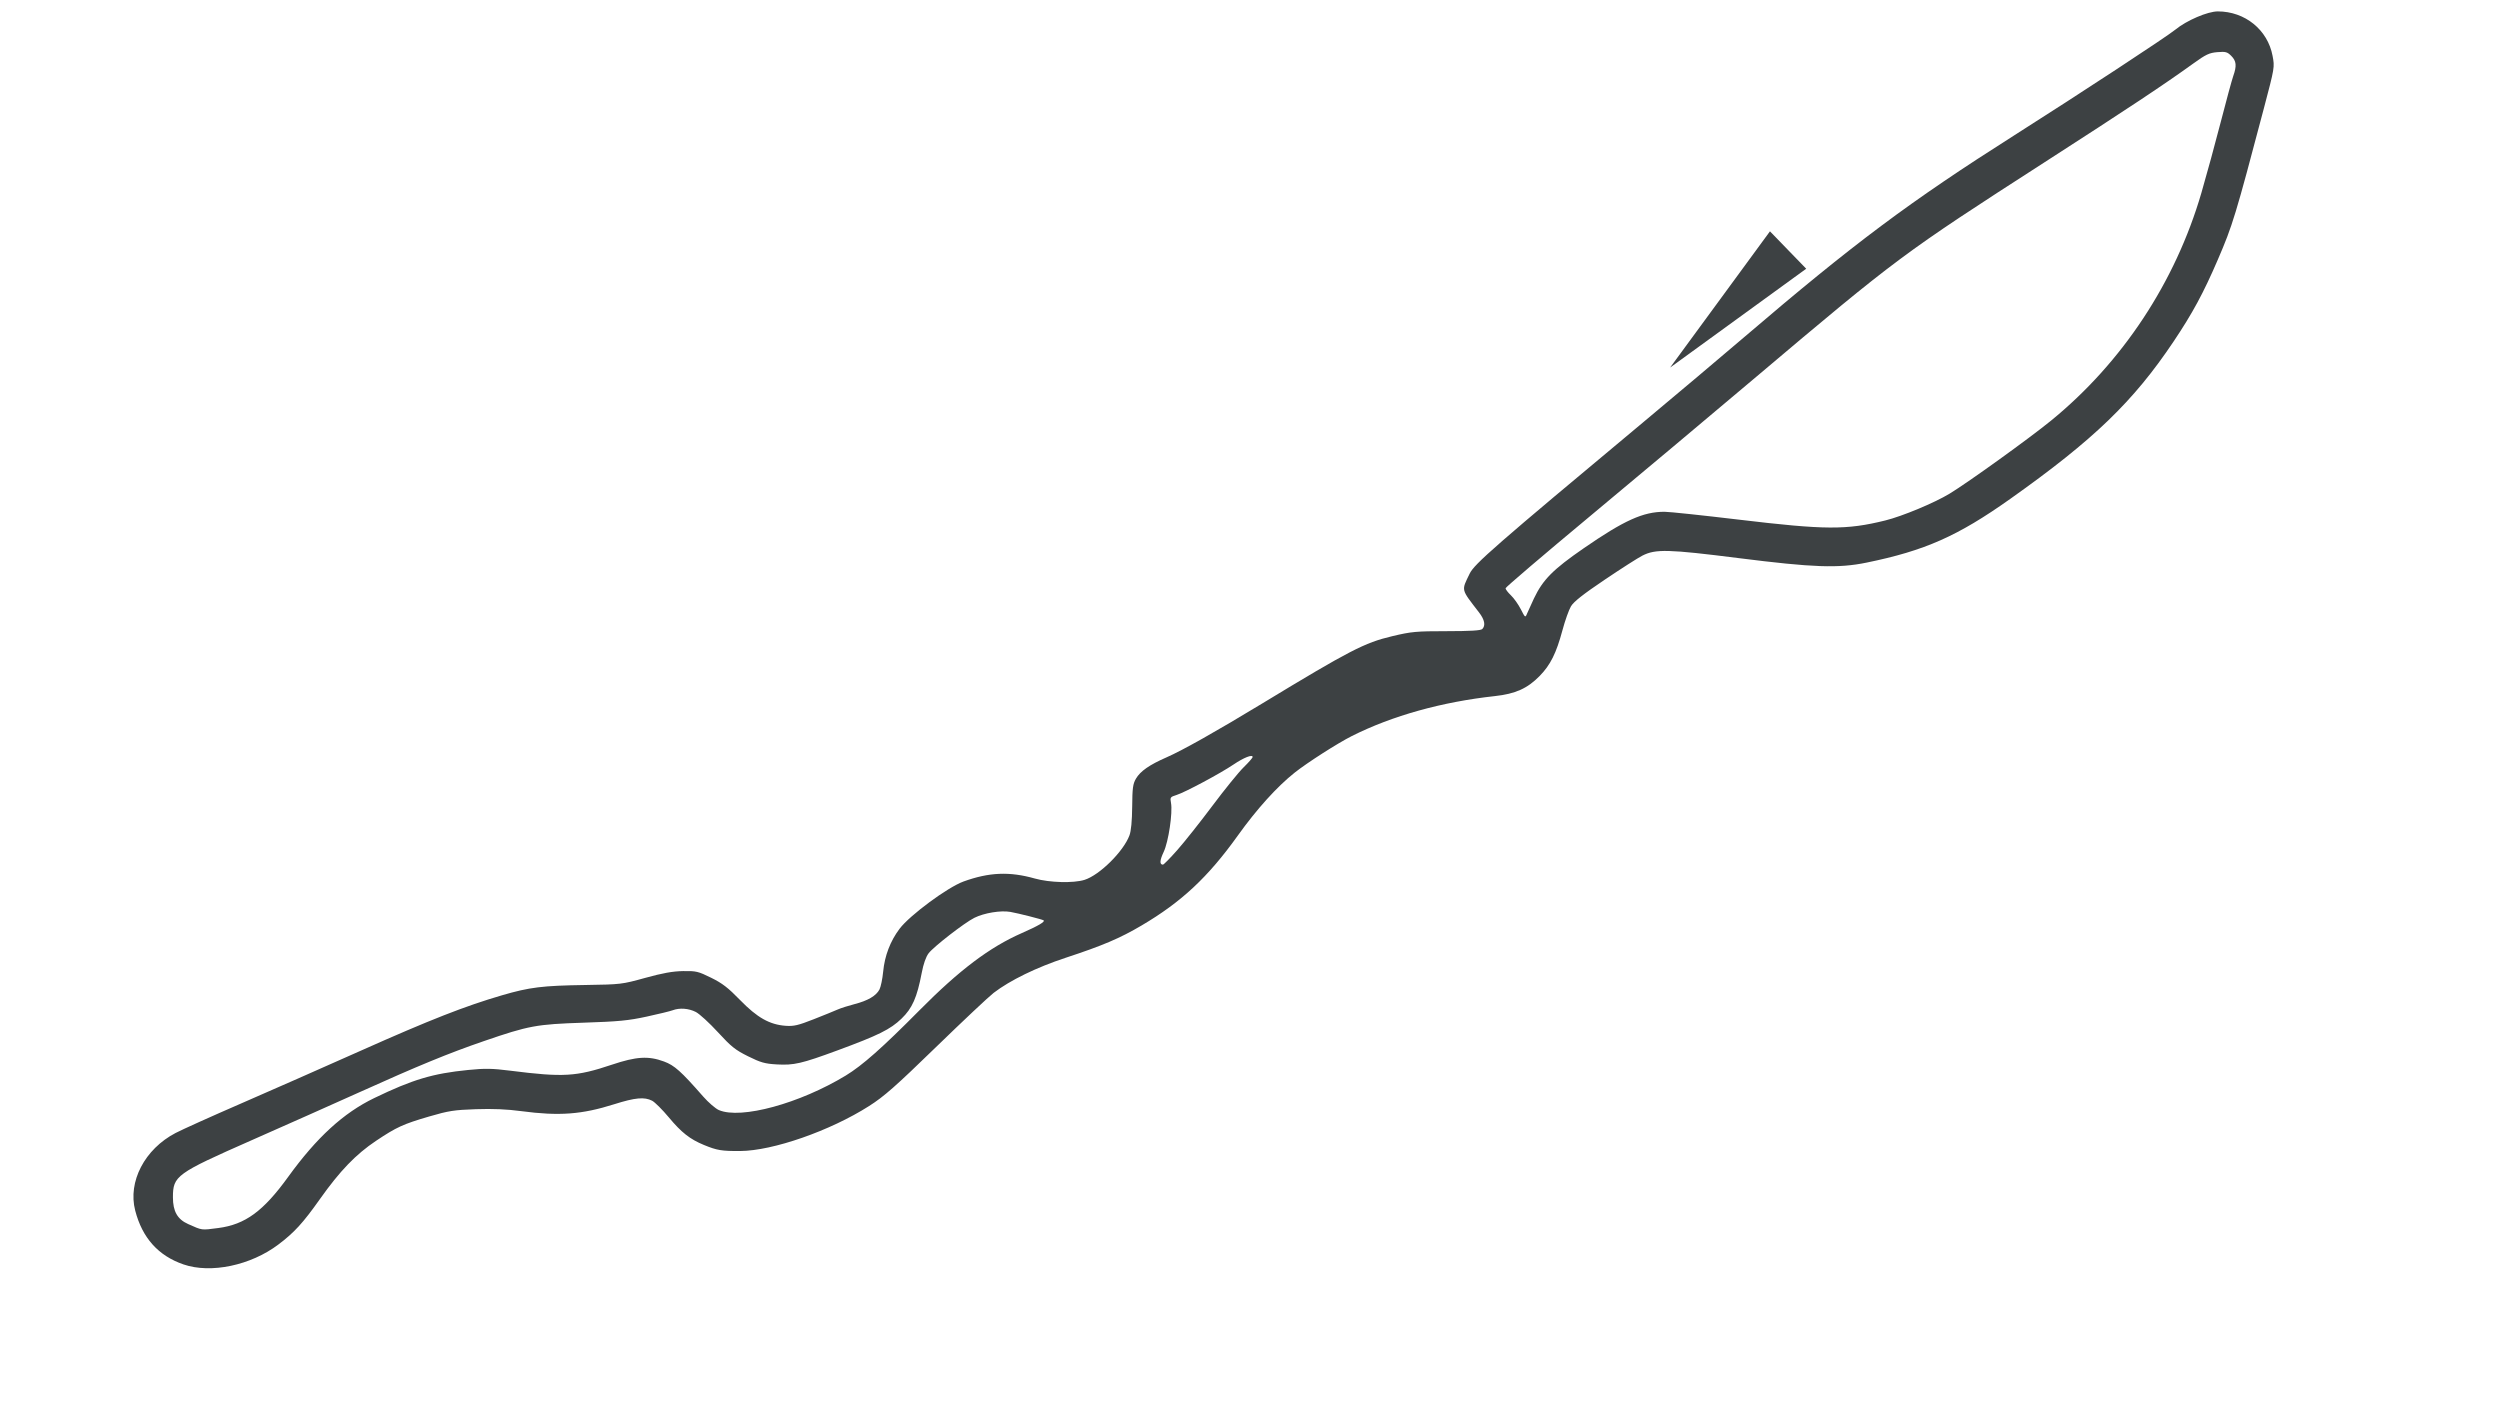
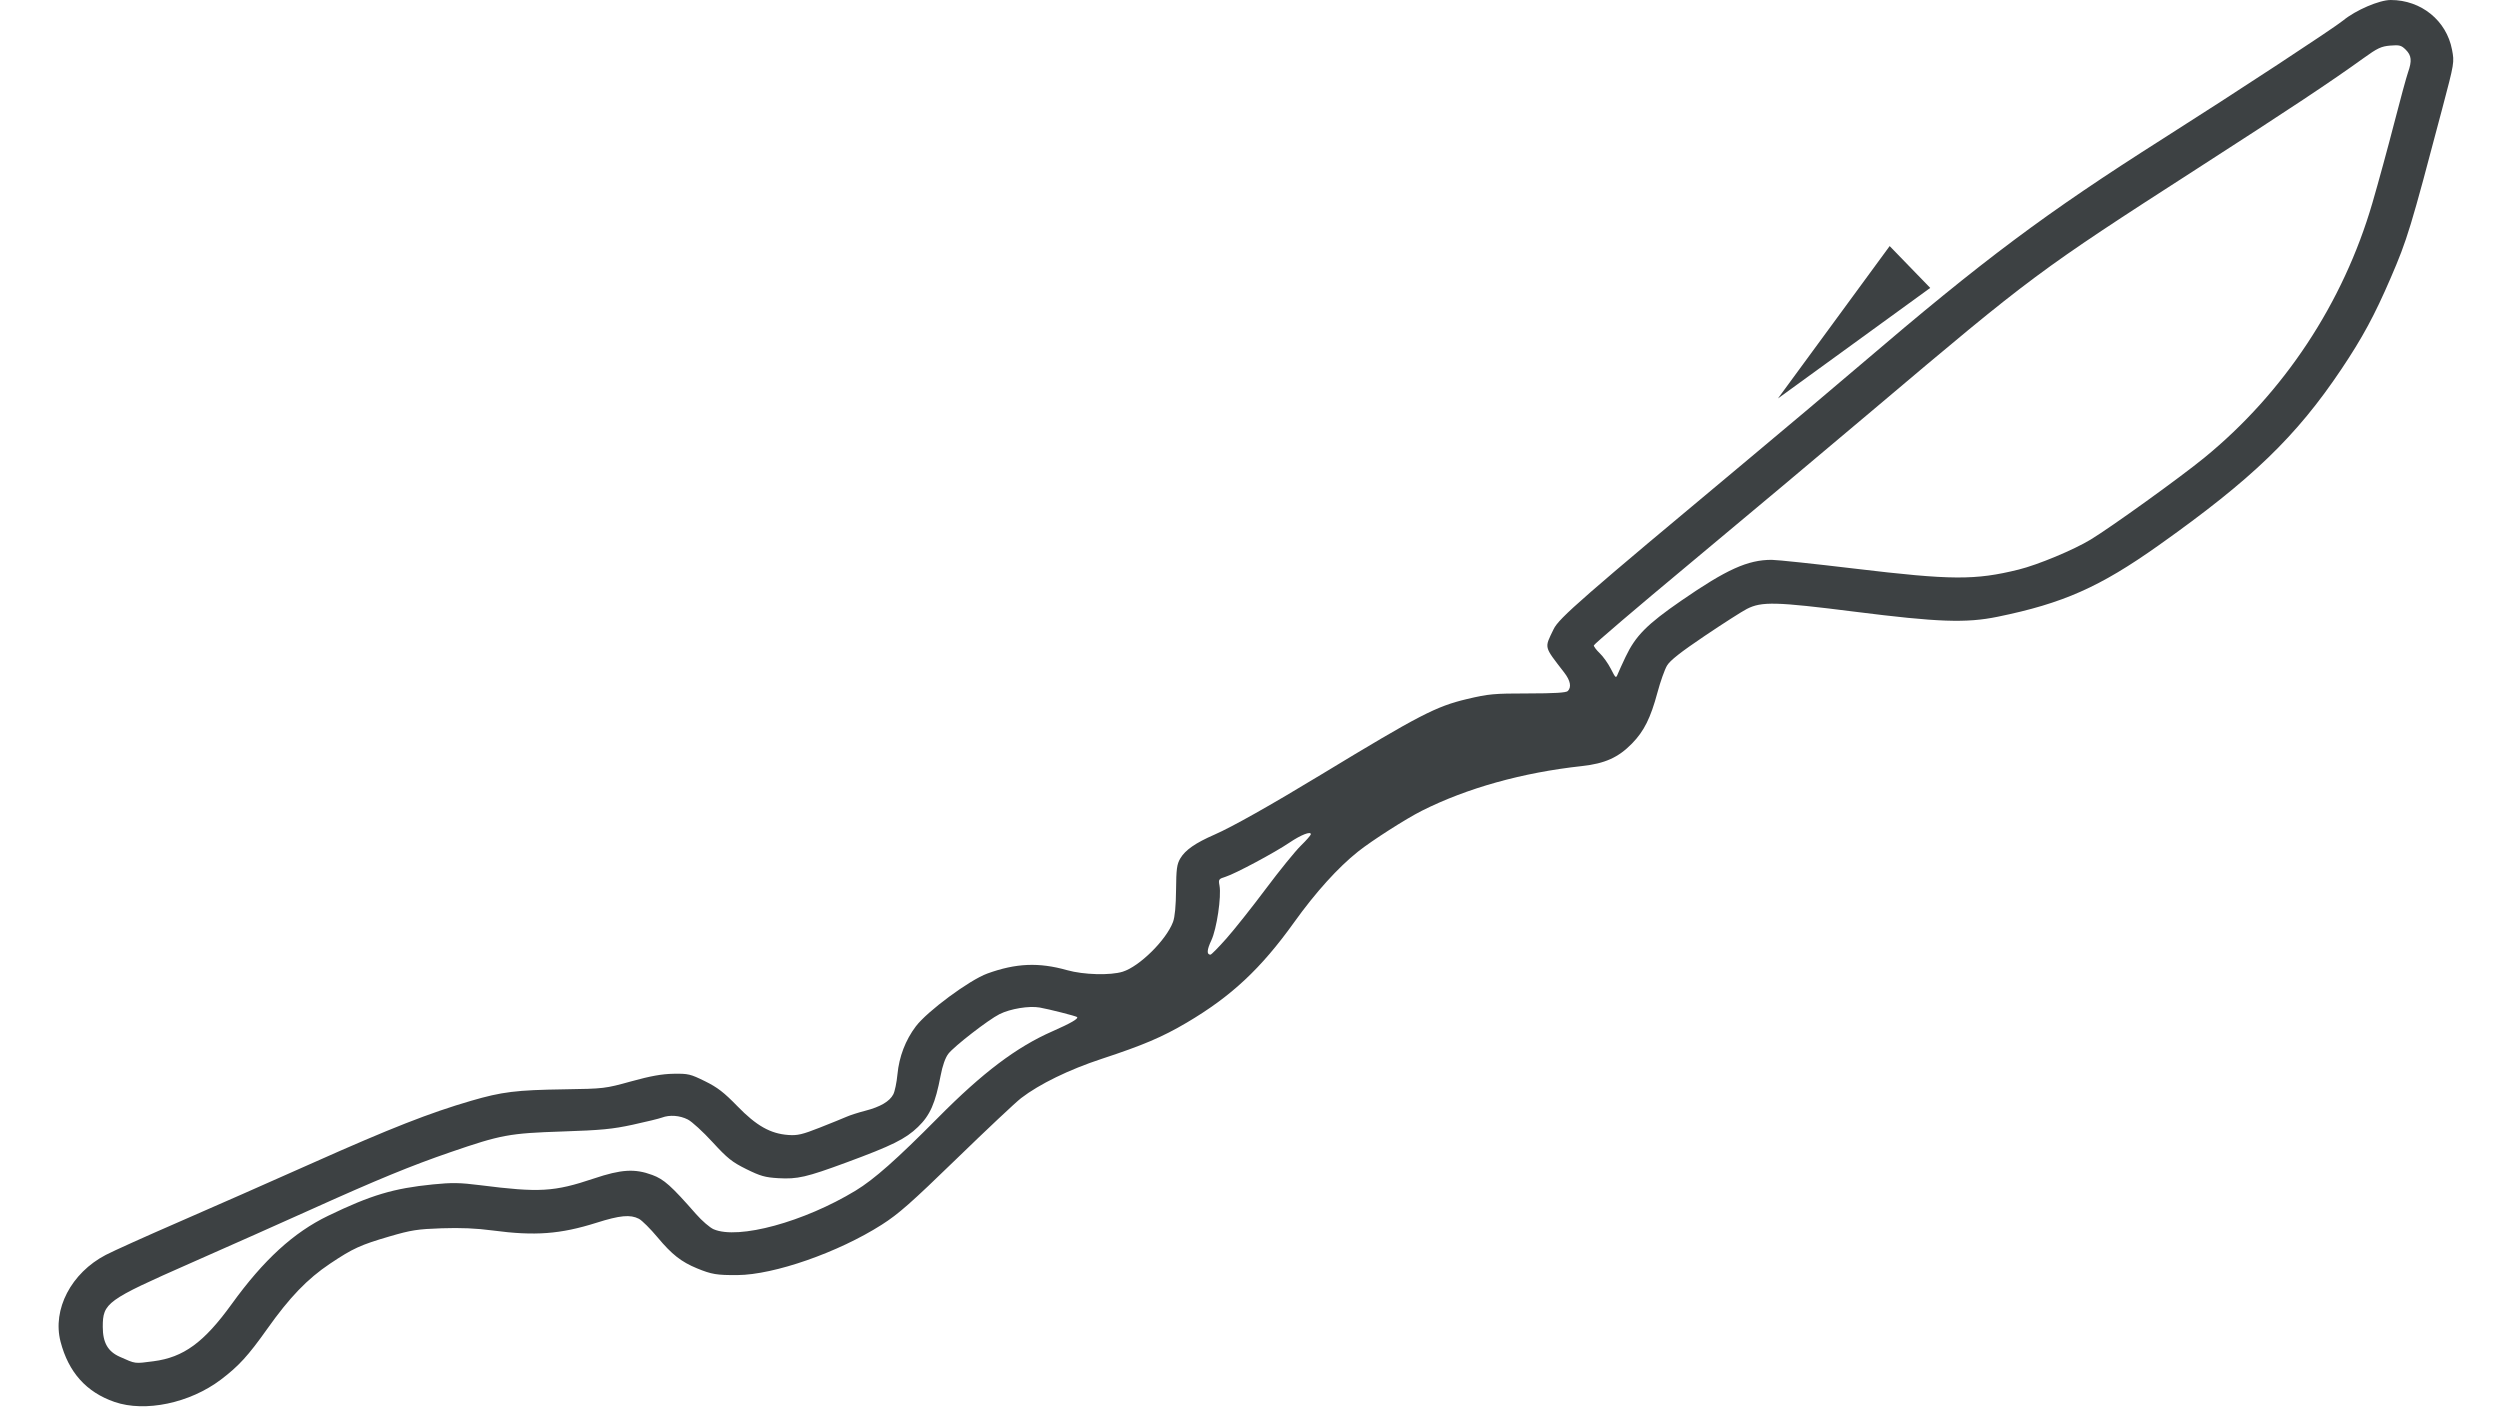
<svg xmlns="http://www.w3.org/2000/svg" width="128" height="72" viewBox="0 0 128 72" fill="none">
-   <path d="M9.393 64.738C8.103 64.293 7.285 63.381 6.922 61.979C6.539 60.501 7.408 58.834 8.992 58.008C9.336 57.829 10.832 57.155 12.315 56.511C13.798 55.867 16.569 54.645 18.472 53.796C22.021 52.213 23.816 51.509 25.708 50.957C27.123 50.544 27.769 50.465 29.977 50.432C31.789 50.404 31.841 50.398 33.034 50.068C33.923 49.822 34.441 49.729 34.97 49.72C35.642 49.709 35.744 49.733 36.408 50.06C36.98 50.341 37.278 50.57 37.893 51.203C38.766 52.101 39.402 52.461 40.225 52.521C40.643 52.551 40.865 52.499 41.663 52.185C42.182 51.98 42.736 51.756 42.894 51.685C43.052 51.615 43.437 51.492 43.748 51.412C44.436 51.235 44.861 50.985 45.029 50.661C45.098 50.528 45.183 50.117 45.218 49.749C45.294 48.938 45.585 48.179 46.059 47.552C46.582 46.859 48.516 45.43 49.332 45.133C50.641 44.658 51.69 44.614 52.983 44.98C53.734 45.192 54.965 45.226 55.527 45.049C56.298 44.807 57.52 43.598 57.828 42.772C57.913 42.547 57.961 42.036 57.968 41.303C57.976 40.345 58.005 40.134 58.161 39.867C58.388 39.481 58.85 39.16 59.73 38.775C60.538 38.422 62.285 37.439 64.62 36.022C69.107 33.301 69.862 32.909 71.281 32.573C72.268 32.338 72.504 32.317 74.072 32.316C75.283 32.315 75.816 32.283 75.892 32.207C76.071 32.028 76.015 31.732 75.73 31.362C74.785 30.132 74.817 30.264 75.245 29.374C75.488 28.87 76.529 27.962 84.132 21.62C85.811 20.219 88.137 18.259 89.3 17.264C94.924 12.456 97.75 10.344 103.146 6.919C106.505 4.787 110.936 1.88 111.376 1.519C111.951 1.048 113.029 0.584 113.551 0.584C114.945 0.584 116.105 1.525 116.356 2.86C116.466 3.438 116.463 3.453 115.912 5.541C114.453 11.066 114.309 11.541 113.549 13.303C112.815 15.007 112.254 16.044 111.289 17.483C109.224 20.564 107.202 22.512 102.921 25.546C100.236 27.449 98.556 28.194 95.563 28.807C94.119 29.103 92.841 29.058 89.023 28.576C85.406 28.119 84.766 28.103 84.09 28.448C83.867 28.561 82.998 29.117 82.157 29.684C81.058 30.424 80.574 30.806 80.434 31.042C80.326 31.223 80.13 31.775 79.997 32.27C79.682 33.444 79.382 34.046 78.832 34.608C78.205 35.248 77.592 35.525 76.539 35.64C73.818 35.938 71.28 36.647 69.213 37.686C68.492 38.048 66.926 39.051 66.292 39.555C65.379 40.281 64.35 41.42 63.371 42.788C61.85 44.913 60.492 46.181 58.452 47.383C57.338 48.04 56.463 48.413 54.562 49.038C53.072 49.529 51.715 50.19 50.876 50.834C50.629 51.024 49.301 52.273 47.924 53.61C45.844 55.63 45.265 56.14 44.5 56.627C42.51 57.896 39.572 58.922 37.898 58.932C36.95 58.938 36.714 58.899 36.045 58.624C35.328 58.329 34.893 57.988 34.247 57.213C33.914 56.814 33.528 56.429 33.388 56.357C32.994 56.153 32.521 56.197 31.447 56.537C29.79 57.062 28.628 57.148 26.693 56.891C25.95 56.791 25.23 56.761 24.36 56.791C23.252 56.829 22.966 56.874 21.977 57.163C20.645 57.552 20.301 57.709 19.252 58.411C18.22 59.101 17.403 59.949 16.38 61.393C15.505 62.628 15.075 63.097 14.256 63.717C12.835 64.791 10.793 65.22 9.393 64.738ZM11.175 62.875C12.552 62.696 13.482 62.017 14.751 60.261C16.215 58.236 17.584 56.983 19.165 56.219C21.131 55.27 22.155 54.964 23.966 54.783C24.838 54.696 25.196 54.702 26.124 54.819C28.845 55.164 29.502 55.125 31.329 54.512C32.582 54.092 33.198 54.054 33.997 54.349C34.533 54.548 34.867 54.846 35.999 56.138C36.271 56.448 36.635 56.762 36.809 56.837C37.938 57.32 40.941 56.502 43.305 55.067C44.151 54.553 45.183 53.64 47.078 51.726C49.118 49.667 50.666 48.499 52.315 47.775C53.154 47.406 53.526 47.189 53.433 47.122C53.363 47.072 52.148 46.763 51.73 46.689C51.24 46.602 50.388 46.743 49.888 46.992C49.383 47.244 47.806 48.467 47.545 48.808C47.408 48.988 47.28 49.351 47.194 49.804C46.952 51.074 46.71 51.623 46.157 52.155C45.587 52.705 44.977 53.007 42.876 53.781C41.044 54.457 40.645 54.549 39.767 54.498C39.161 54.463 38.946 54.402 38.301 54.082C37.649 53.759 37.438 53.59 36.755 52.847C36.32 52.373 35.812 51.908 35.626 51.813C35.259 51.626 34.793 51.591 34.439 51.726C34.316 51.773 33.717 51.919 33.108 52.051C32.175 52.253 31.666 52.303 29.888 52.361C27.457 52.442 27.083 52.511 24.764 53.308C22.97 53.925 21.411 54.566 18.382 55.932C17.121 56.501 14.638 57.606 12.863 58.389C9.021 60.083 8.854 60.205 8.854 61.303C8.854 62.023 9.085 62.428 9.633 62.672C10.371 63 10.292 62.99 11.175 62.875ZM60.272 43.529C60.633 43.122 61.444 42.101 62.073 41.26C62.703 40.419 63.424 39.53 63.676 39.284C63.928 39.039 64.135 38.802 64.135 38.758C64.135 38.61 63.68 38.789 63.163 39.139C62.489 39.596 60.675 40.567 60.242 40.702C59.916 40.804 59.902 40.824 59.955 41.108C60.048 41.61 59.827 43.096 59.581 43.617C59.376 44.051 59.363 44.27 59.543 44.27C59.583 44.27 59.911 43.937 60.272 43.529ZM78.537 30.643C78.995 29.68 79.511 29.158 81.079 28.076C83.159 26.64 84.129 26.201 85.227 26.203C85.466 26.203 87.18 26.385 89.034 26.606C93.452 27.134 94.535 27.14 96.525 26.648C97.398 26.432 99.043 25.747 99.82 25.275C100.762 24.704 103.917 22.432 105.016 21.534C108.666 18.554 111.377 14.447 112.71 9.88C112.982 8.945 113.432 7.298 113.709 6.221C113.986 5.144 114.271 4.098 114.342 3.895C114.528 3.369 114.504 3.125 114.241 2.862C114.036 2.657 113.954 2.635 113.529 2.67C113.115 2.705 112.944 2.785 112.299 3.25C110.813 4.323 108.957 5.555 104.674 8.313C97.419 12.986 97.124 13.205 89.922 19.291C87.618 21.238 83.788 24.449 81.412 26.427C79.035 28.404 77.088 30.066 77.085 30.118C77.081 30.171 77.204 30.332 77.357 30.478C77.51 30.623 77.738 30.944 77.864 31.191C78.089 31.632 78.096 31.636 78.185 31.416C78.236 31.292 78.394 30.945 78.537 30.643Z" fill="#3D4143" />
-   <path d="M90.622 11.844L91.55 12.802L92.478 13.759L88.994 16.289L85.51 18.819L88.066 15.332L90.622 11.844Z" fill="#3D4143" />
+   <path d="M5.866 71.78C4.422 71.283 3.507 70.261 3.1 68.693C2.672 67.04 3.645 65.174 5.417 64.251C5.802 64.05 7.475 63.296 9.134 62.575C10.794 61.854 13.894 60.487 16.024 59.537C19.995 57.766 22.003 56.978 24.12 56.361C25.704 55.899 26.426 55.81 28.897 55.773C30.924 55.742 30.982 55.736 32.316 55.366C33.311 55.091 33.891 54.987 34.483 54.977C35.234 54.964 35.349 54.991 36.092 55.357C36.732 55.672 37.065 55.928 37.753 56.636C38.73 57.641 39.442 58.044 40.362 58.111C40.83 58.145 41.079 58.087 41.971 57.735C42.552 57.506 43.172 57.254 43.349 57.176C43.526 57.097 43.956 56.96 44.305 56.87C45.074 56.671 45.55 56.392 45.737 56.03C45.815 55.881 45.91 55.422 45.949 55.009C46.035 54.102 46.36 53.253 46.89 52.551C47.475 51.775 49.639 50.176 50.552 49.845C52.017 49.313 53.191 49.264 54.637 49.673C55.478 49.911 56.854 49.948 57.484 49.751C58.347 49.48 59.714 48.127 60.059 47.203C60.153 46.951 60.207 46.379 60.214 45.56C60.224 44.487 60.256 44.251 60.431 43.952C60.685 43.521 61.201 43.161 62.187 42.731C63.09 42.336 65.045 41.235 67.658 39.65C72.678 36.606 73.523 36.168 75.11 35.791C76.215 35.529 76.479 35.505 78.233 35.504C79.588 35.503 80.184 35.467 80.27 35.382C80.47 35.181 80.407 34.85 80.089 34.436C79.031 33.061 79.067 33.207 79.546 32.212C79.817 31.649 80.982 30.632 89.489 23.536C91.368 21.969 93.97 19.776 95.272 18.663C101.564 13.283 104.726 10.92 110.763 7.088C114.521 4.703 119.479 1.449 119.972 1.046C120.615 0.518 121.822 0 122.405 0C123.965 0 125.262 1.053 125.544 2.546C125.666 3.194 125.664 3.21 125.047 5.546C123.415 11.728 123.253 12.259 122.403 14.231C121.582 16.138 120.955 17.297 119.875 18.908C117.564 22.355 115.301 24.535 110.512 27.929C107.508 30.059 105.628 30.892 102.279 31.578C100.663 31.909 99.234 31.858 94.962 31.319C90.915 30.808 90.198 30.79 89.442 31.176C89.193 31.303 88.22 31.925 87.28 32.559C86.05 33.388 85.508 33.814 85.351 34.079C85.231 34.281 85.011 34.899 84.863 35.452C84.51 36.766 84.174 37.439 83.558 38.069C82.858 38.785 82.171 39.094 80.994 39.223C77.949 39.556 75.109 40.349 72.797 41.512C71.99 41.918 70.237 43.039 69.529 43.603C68.507 44.416 67.356 45.691 66.26 47.221C64.558 49.598 63.039 51.017 60.756 52.362C59.51 53.097 58.531 53.514 56.404 54.214C54.736 54.763 53.218 55.503 52.28 56.224C52.004 56.436 50.517 57.834 48.977 59.329C46.649 61.589 46.002 62.16 45.146 62.705C42.92 64.125 39.632 65.272 37.759 65.284C36.699 65.291 36.434 65.247 35.686 64.939C34.884 64.609 34.397 64.227 33.674 63.36C33.302 62.914 32.869 62.483 32.712 62.402C32.272 62.175 31.743 62.224 30.541 62.605C28.687 63.191 27.387 63.288 25.222 63C24.39 62.889 23.585 62.854 22.611 62.888C21.372 62.931 21.052 62.981 19.946 63.304C18.455 63.74 18.07 63.916 16.896 64.701C15.742 65.473 14.828 66.422 13.683 68.038C12.704 69.419 12.223 69.944 11.307 70.638C9.717 71.84 7.432 72.32 5.866 71.78V71.78ZM7.859 69.696C9.4 69.496 10.441 68.735 11.861 66.771C13.498 64.505 15.03 63.103 16.799 62.249C18.998 61.187 20.145 60.844 22.171 60.641C23.146 60.544 23.547 60.551 24.585 60.682C27.63 61.068 28.365 61.024 30.409 60.339C31.811 59.868 32.5 59.826 33.394 60.157C33.994 60.378 34.368 60.712 35.635 62.158C35.939 62.505 36.346 62.856 36.54 62.939C37.803 63.48 41.163 62.565 43.809 60.959C44.755 60.384 45.91 59.362 48.031 57.221C50.313 54.917 52.045 53.61 53.889 52.801C54.829 52.388 55.245 52.145 55.141 52.07C55.062 52.014 53.703 51.668 53.236 51.586C52.688 51.489 51.734 51.646 51.174 51.925C50.61 52.206 48.844 53.574 48.553 53.956C48.399 54.158 48.256 54.564 48.16 55.071C47.889 56.492 47.619 57.106 47 57.701C46.362 58.316 45.679 58.654 43.329 59.521C41.279 60.277 40.833 60.379 39.85 60.323C39.172 60.283 38.932 60.215 38.21 59.858C37.48 59.496 37.244 59.307 36.48 58.475C35.994 57.945 35.426 57.425 35.217 57.319C34.806 57.109 34.285 57.07 33.889 57.221C33.751 57.273 33.081 57.437 32.399 57.585C31.356 57.811 30.786 57.866 28.797 57.932C26.076 58.022 25.658 58.099 23.064 58.991C21.056 59.681 19.312 60.398 15.923 61.927C14.513 62.564 11.734 63.801 9.748 64.676C5.449 66.572 5.262 66.708 5.262 67.936C5.262 68.742 5.521 69.196 6.134 69.468C6.96 69.836 6.872 69.824 7.859 69.696V69.696ZM62.793 48.05C63.197 47.594 64.104 46.452 64.808 45.511C65.513 44.569 66.32 43.575 66.602 43.3C66.884 43.026 67.115 42.761 67.115 42.711C67.115 42.546 66.606 42.746 66.027 43.138C65.273 43.65 63.244 44.735 62.759 44.887C62.395 45 62.379 45.023 62.438 45.34C62.543 45.902 62.295 47.565 62.02 48.148C61.79 48.634 61.776 48.879 61.977 48.879C62.022 48.879 62.389 48.506 62.793 48.05ZM83.229 33.632C83.741 32.555 84.319 31.971 86.073 30.76C88.4 29.153 89.486 28.662 90.714 28.664C90.982 28.664 92.899 28.867 94.974 29.115C99.917 29.706 101.129 29.713 103.355 29.162C104.333 28.921 106.173 28.154 107.042 27.626C108.095 26.987 111.626 24.445 112.856 23.44C116.94 20.105 119.973 15.511 121.464 10.401C121.769 9.354 122.272 7.512 122.582 6.307C122.892 5.102 123.211 3.931 123.291 3.705C123.498 3.116 123.471 2.843 123.177 2.548C122.948 2.32 122.856 2.295 122.38 2.334C121.917 2.373 121.727 2.462 121.005 2.983C119.341 4.183 117.265 5.562 112.473 8.648C104.355 13.876 104.026 14.121 95.968 20.93C93.39 23.109 89.104 26.702 86.445 28.915C83.786 31.127 81.608 32.986 81.604 33.045C81.6 33.103 81.737 33.284 81.908 33.447C82.079 33.609 82.335 33.968 82.476 34.245C82.728 34.738 82.735 34.743 82.835 34.497C82.892 34.358 83.069 33.969 83.229 33.632V33.632Z" fill="#3D4143" />
+   <path d="M96.751 12.599L97.789 13.67L98.828 14.741L94.929 17.572L91.03 20.402L93.891 16.501L96.751 12.599Z" fill="#3D4143" />
</svg>
